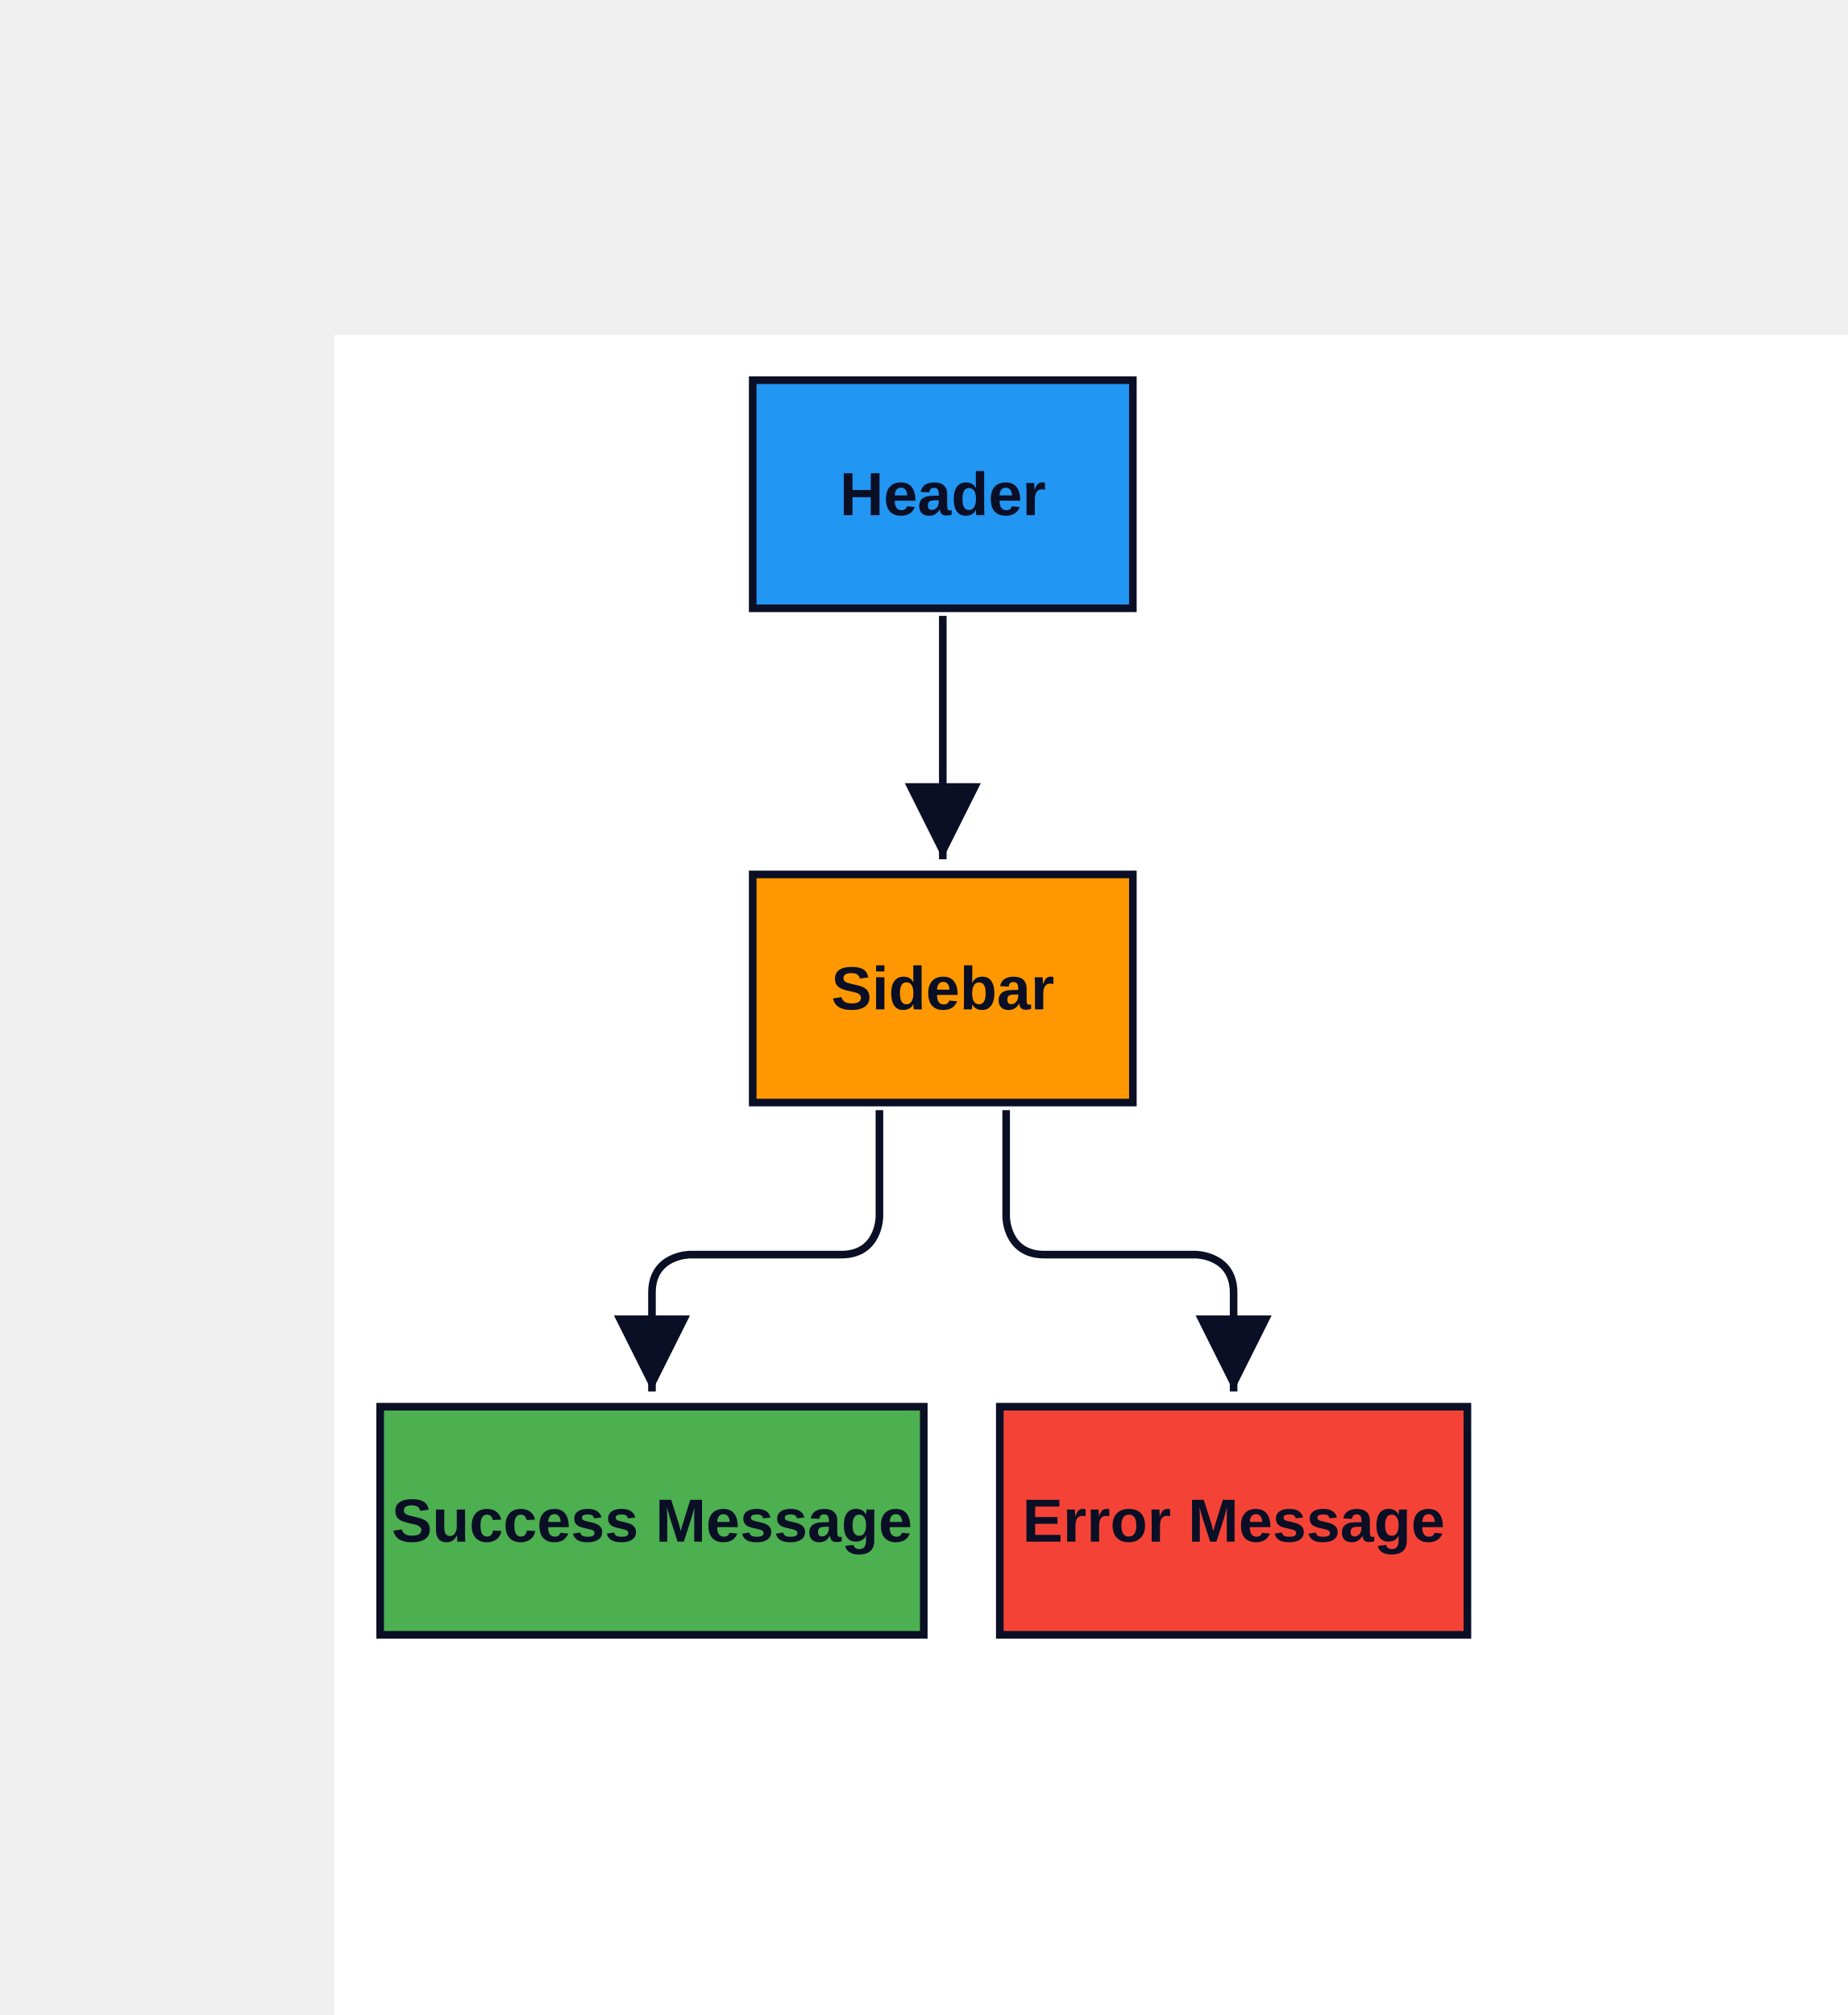
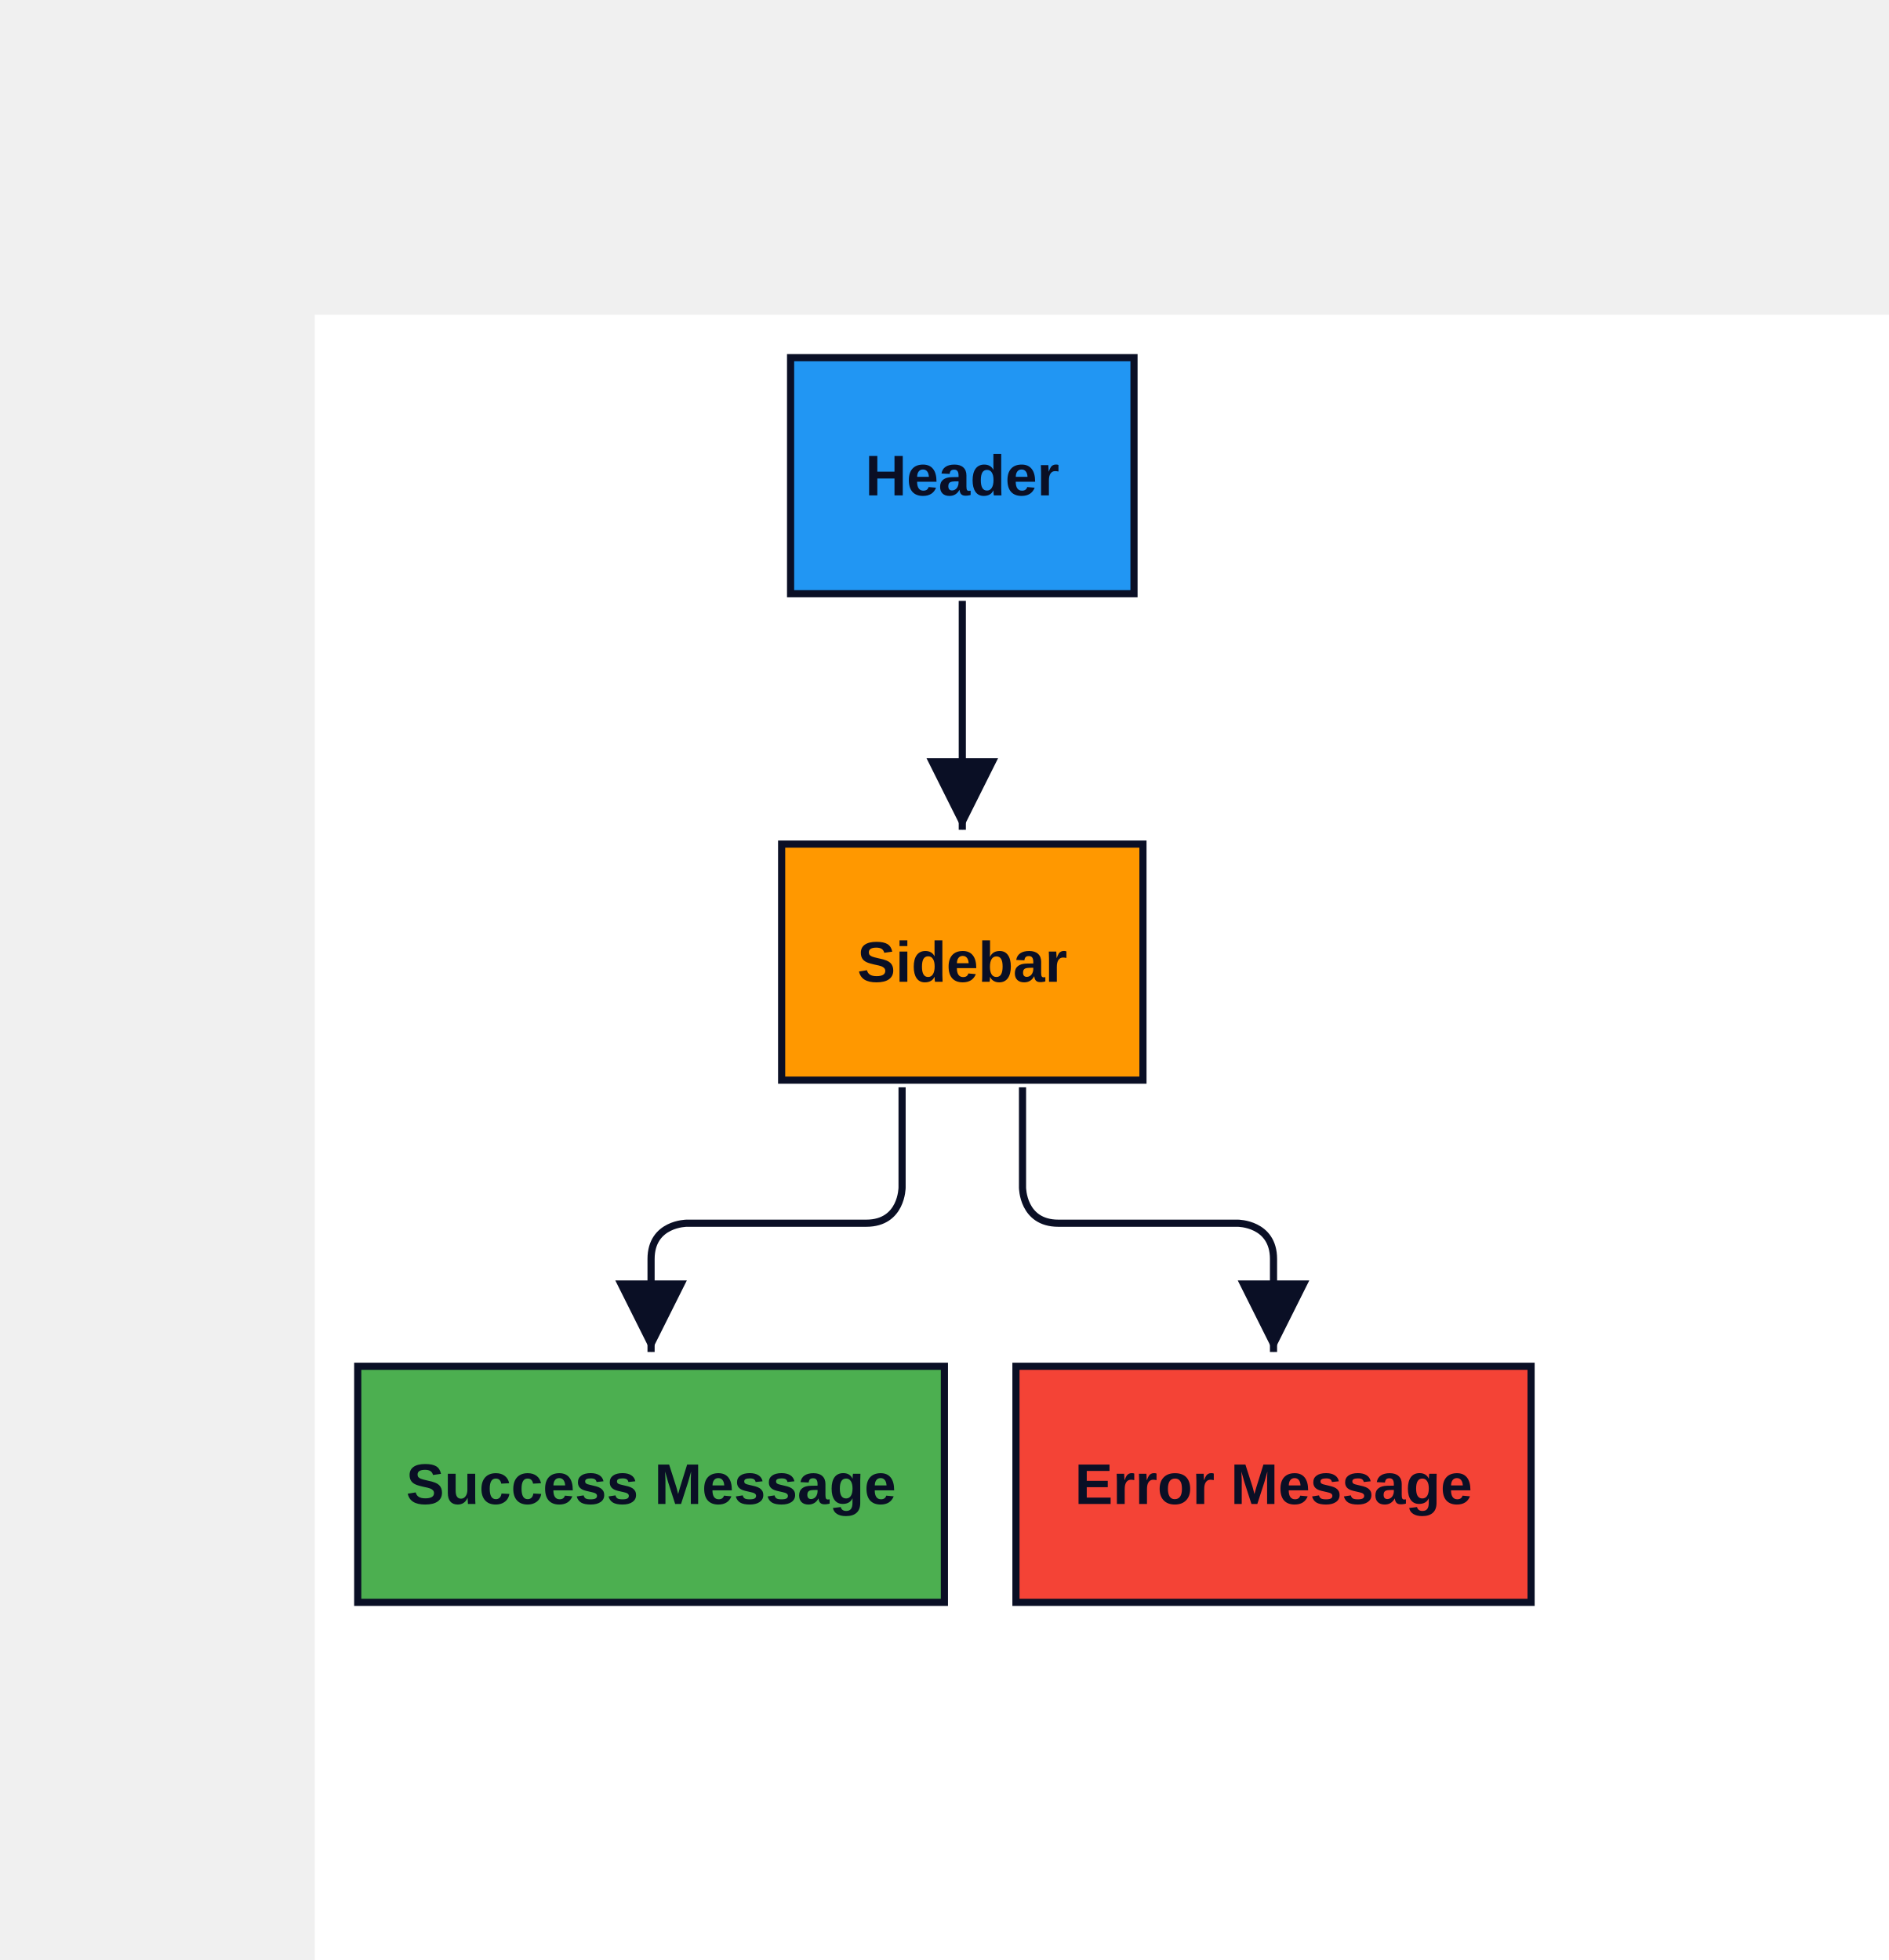
- <svg xmlns="http://www.w3.org/2000/svg" width="486" height="530" viewBox="-88 -88 486 530" data-d2-version="0.1.0">
+ <svg xmlns="http://www.w3.org/2000/svg" width="528" height="548" viewBox="-88 -88 528 548" data-d2-version="0.1.0">
  <defs>
    <marker id="arrow-triangle" markerWidth="10" markerHeight="10" refX="10" refY="5" orient="auto" markerUnits="strokeWidth">
      <path d="M0,0 L10,5 L0,10 Z" fill="#0A0F25" />
    </marker>
    <marker id="arrow-triangle-reverse" markerWidth="10" markerHeight="10" refX="0" refY="5" orient="auto" markerUnits="strokeWidth">
      <path d="M10,0 L0,5 L10,10 Z" fill="#0A0F25" />
    </marker>
    <marker id="arrow-diamond" markerWidth="10" markerHeight="10" refX="10" refY="5" orient="auto" markerUnits="strokeWidth">
      <path d="M0,5 L5,0 L10,5 L5,10 Z" fill="#0A0F25" />
    </marker>
    <marker id="arrow-diamond-reverse" markerWidth="10" markerHeight="10" refX="0" refY="5" orient="auto" markerUnits="strokeWidth">
      <path d="M0,5 L5,0 L10,5 L5,10 Z" fill="#0A0F25" />
    </marker>
    <marker id="arrow-circle" markerWidth="10" markerHeight="10" refX="6" refY="5" orient="auto" markerUnits="strokeWidth">
      <circle cx="5" cy="5" r="4" fill="#0A0F25" />
    </marker>
    <marker id="arrow-circle-reverse" markerWidth="10" markerHeight="10" refX="4" refY="5" orient="auto" markerUnits="strokeWidth">
      <circle cx="5" cy="5" r="4" fill="#0A0F25" />
    </marker>
    <marker id="arrow-cf-one" markerWidth="10" markerHeight="10" refX="10" refY="5" orient="auto" markerUnits="strokeWidth">
      <line x1="10" y1="0" x2="10" y2="10" stroke="#0A0F25" stroke-width="2" />
    </marker>
    <marker id="arrow-cf-one-reverse" markerWidth="10" markerHeight="10" refX="0" refY="5" orient="auto" markerUnits="strokeWidth">
      <line x1="0" y1="0" x2="0" y2="10" stroke="#0A0F25" stroke-width="2" />
    </marker>
    <marker id="arrow-cf-many" markerWidth="10" markerHeight="10" refX="10" refY="5" orient="auto" markerUnits="strokeWidth">
      <path d="M0,5 L10,0 M0,5 L10,5 M0,5 L10,10" stroke="#0A0F25" stroke-width="2" fill="none" />
    </marker>
    <marker id="arrow-cf-many-reverse" markerWidth="10" markerHeight="10" refX="0" refY="5" orient="auto" markerUnits="strokeWidth">
      <path d="M10,5 L0,0 M10,5 L0,5 M10,5 L0,10" stroke="#0A0F25" stroke-width="2" fill="none" />
    </marker>
    <marker id="arrow-cf-one-required" markerWidth="10" markerHeight="10" refX="10" refY="5" orient="auto" markerUnits="strokeWidth">
      <line x1="10" y1="0" x2="10" y2="10" stroke="#0A0F25" stroke-width="2" />
      <line x1="7" y1="0" x2="7" y2="10" stroke="#0A0F25" stroke-width="2" />
    </marker>
    <marker id="arrow-cf-one-required-reverse" markerWidth="10" markerHeight="10" refX="0" refY="5" orient="auto" markerUnits="strokeWidth">
      <line x1="0" y1="0" x2="0" y2="10" stroke="#0A0F25" stroke-width="2" />
      <line x1="3" y1="0" x2="3" y2="10" stroke="#0A0F25" stroke-width="2" />
    </marker>
    <marker id="arrow-cf-many-required" markerWidth="10" markerHeight="10" refX="10" refY="5" orient="auto" markerUnits="strokeWidth">
      <path d="M0,5 L10,0 M0,5 L10,5 M0,5 L10,10" stroke="#0A0F25" stroke-width="2" fill="none" />
      <line x1="3" y1="0" x2="3" y2="10" stroke="#0A0F25" stroke-width="2" />
    </marker>
    <marker id="arrow-cf-many-required-reverse" markerWidth="10" markerHeight="10" refX="0" refY="5" orient="auto" markerUnits="strokeWidth">
      <path d="M10,5 L0,0 M10,5 L0,5 M10,5 L0,10" stroke="#0A0F25" stroke-width="2" fill="none" />
      <line x1="7" y1="0" x2="7" y2="10" stroke="#0A0F25" stroke-width="2" />
    </marker>
    <marker id="arrow-cf-one-optional" markerWidth="10" markerHeight="10" refX="10" refY="5" orient="auto" markerUnits="strokeWidth">
      <line x1="10" y1="0" x2="10" y2="10" stroke="#0A0F25" stroke-width="2" />
      <circle cx="7" cy="5" r="2" stroke="#0A0F25" stroke-width="2" fill="white" />
    </marker>
    <marker id="arrow-cf-one-optional-reverse" markerWidth="10" markerHeight="10" refX="0" refY="5" orient="auto" markerUnits="strokeWidth">
      <line x1="0" y1="0" x2="0" y2="10" stroke="#0A0F25" stroke-width="2" />
      <circle cx="3" cy="5" r="2" stroke="#0A0F25" stroke-width="2" fill="white" />
    </marker>
    <marker id="arrow-cf-many-optional" markerWidth="10" markerHeight="10" refX="10" refY="5" orient="auto" markerUnits="strokeWidth">
      <path d="M0,5 L10,0 M0,5 L10,5 M0,5 L10,10" stroke="#0A0F25" stroke-width="2" fill="none" />
      <circle cx="3" cy="5" r="2" stroke="#0A0F25" stroke-width="2" fill="white" />
    </marker>
    <marker id="arrow-cf-many-optional-reverse" markerWidth="10" markerHeight="10" refX="0" refY="5" orient="auto" markerUnits="strokeWidth">
      <path d="M10,5 L0,0 M10,5 L0,5 M10,5 L0,10" stroke="#0A0F25" stroke-width="2" fill="none" />
      <circle cx="7" cy="5" r="2" stroke="#0A0F25" stroke-width="2" fill="white" />
    </marker>
    <marker id="arrow-line" markerWidth="10" markerHeight="10" refX="10" refY="5" orient="auto" markerUnits="strokeWidth">
      <line x1="10" y1="0" x2="10" y2="10" stroke="#0A0F25" stroke-width="2" />
    </marker>
    <marker id="arrow-line-reverse" markerWidth="10" markerHeight="10" refX="0" refY="5" orient="auto" markerUnits="strokeWidth">
      <line x1="0" y1="0" x2="0" y2="10" stroke="#0A0F25" stroke-width="2" />
    </marker>
    <marker id="arrow-open" markerWidth="10" markerHeight="10" refX="10" refY="5" orient="auto" markerUnits="strokeWidth">
      <path d="M0,0 L10,5 L0,10" stroke="#0A0F25" stroke-width="2" fill="none" />
    </marker>
    <marker id="arrow-open-reverse" markerWidth="10" markerHeight="10" refX="0" refY="5" orient="auto" markerUnits="strokeWidth">
      <path d="M10,0 L0,5 L10,10" stroke="#0A0F25" stroke-width="2" fill="none" />
    </marker>
    <marker id="arrow" markerWidth="10" markerHeight="10" refX="10" refY="5" orient="auto" markerUnits="strokeWidth">
      <path d="M0,0 L10,5 L0,10 Z" fill="#0A0F25" />
    </marker>
    <marker id="arrow-reverse" markerWidth="10" markerHeight="10" refX="0" refY="5" orient="auto" markerUnits="strokeWidth">
      <path d="M10,0 L0,5 L10,10 Z" fill="#0A0F25" />
    </marker>
  </defs>
  <rect width="100%" height="100%" fill="#FFFFFF" />
  <g id="base-layer">
-     <rect x="110" y="12" width="100" height="60" fill="#2196F3" stroke="#0A0F25" stroke-width="2" rx="0" ry="0" />
-     <rect x="110" y="142" width="100" height="60" fill="#FF9800" stroke="#0A0F25" stroke-width="2" rx="0" ry="0" />
-     <rect x="12" y="282" width="143" height="60" fill="#4CAF50" stroke="#0A0F25" stroke-width="2" rx="0" ry="0" />
-     <rect x="175" y="282" width="123" height="60" fill="#f44336" stroke="#0A0F25" stroke-width="2" rx="0" ry="0" />
-     <path d="M 160 74 C 160 99.6 160 112.4 160 138" fill="none" stroke="#0A0F25" stroke-width="2" marker-end="url(#arrow-triangle)" />
-     <path d="M 143.333 204 C 143.333 215.2 143.333 220.8 143.333 232 C 143.333 232 143.333 242 133.333 242 C 117.4 242 109.433 242 93.5 242 C 93.5 242 83.5 242 83.5 252 C 83.5 262.4 83.5 267.6 83.5 278" fill="none" stroke="#0A0F25" stroke-width="2" marker-end="url(#arrow-triangle)" />
-     <path d="M 176.667 204 C 176.667 215.2 176.667 220.8 176.667 232 C 176.667 232 176.667 242 186.667 242 C 202.6 242 210.567 242 226.5 242 C 226.5 242 236.5 242 236.5 252 C 236.5 262.4 236.5 267.6 236.5 278" fill="none" stroke="#0A0F25" stroke-width="2" marker-end="url(#arrow-triangle)" />
-     <text x="160" y="47.5" text-anchor="middle" dominant-baseline="alphabetic" font-family="Arial, sans-serif" font-size="16" style="fill: #0A0F25; font-weight: 700">Header</text>
-     <text x="160" y="177.5" text-anchor="middle" dominant-baseline="alphabetic" font-family="Arial, sans-serif" font-size="16" style="fill: #0A0F25; font-weight: 700">Sidebar</text>
-     <text x="83.5" y="317.5" text-anchor="middle" dominant-baseline="alphabetic" font-family="Arial, sans-serif" font-size="16" style="fill: #0A0F25; font-weight: 700">Success Message</text>
-     <text x="236.5" y="317.5" text-anchor="middle" dominant-baseline="alphabetic" font-family="Arial, sans-serif" font-size="16" style="fill: #0A0F25; font-weight: 700">Error Message</text>
+     <rect x="133" y="12" width="96" height="66" fill="#2196F3" stroke="#0A0F25" stroke-width="2" rx="0" ry="0" />
+     <rect x="130.5" y="148" width="101" height="66" fill="#FF9800" stroke="#0A0F25" stroke-width="2" rx="0" ry="0" />
+     <rect x="12" y="294" width="164" height="66" fill="#4CAF50" stroke="#0A0F25" stroke-width="2" rx="0" ry="0" />
+     <rect x="196" y="294" width="144" height="66" fill="#f44336" stroke="#0A0F25" stroke-width="2" rx="0" ry="0" />
+     <path d="M 181 80 L 181 144" fill="none" stroke="#0A0F25" stroke-width="2" marker-end="url(#arrow-triangle)" />
+     <path d="M 164.167 216 L 164.167 244 C 164.167 244 164.167 254 154.167 254 L 104 254 C 104 254 94 254 94 264 L 94 290" fill="none" stroke="#0A0F25" stroke-width="2" marker-end="url(#arrow-triangle)" />
+     <path d="M 197.833 216 L 197.833 244 C 197.833 244 197.833 254 207.833 254 L 258 254 C 258 254 268 254 268 264 L 268 290" fill="none" stroke="#0A0F25" stroke-width="2" marker-end="url(#arrow-triangle)" />
+     <text x="181" y="50.5" text-anchor="middle" dominant-baseline="alphabetic" font-family="Arial, sans-serif" font-size="16" style="fill: #0A0F25; font-weight: 700">Header</text>
+     <text x="181" y="186.5" text-anchor="middle" dominant-baseline="alphabetic" font-family="Arial, sans-serif" font-size="16" style="fill: #0A0F25; font-weight: 700">Sidebar</text>
+     <text x="94" y="332.5" text-anchor="middle" dominant-baseline="alphabetic" font-family="Arial, sans-serif" font-size="16" style="fill: #0A0F25; font-weight: 700">Success Message</text>
+     <text x="268" y="332.5" text-anchor="middle" dominant-baseline="alphabetic" font-family="Arial, sans-serif" font-size="16" style="fill: #0A0F25; font-weight: 700">Error Message</text>
  </g>
</svg>
